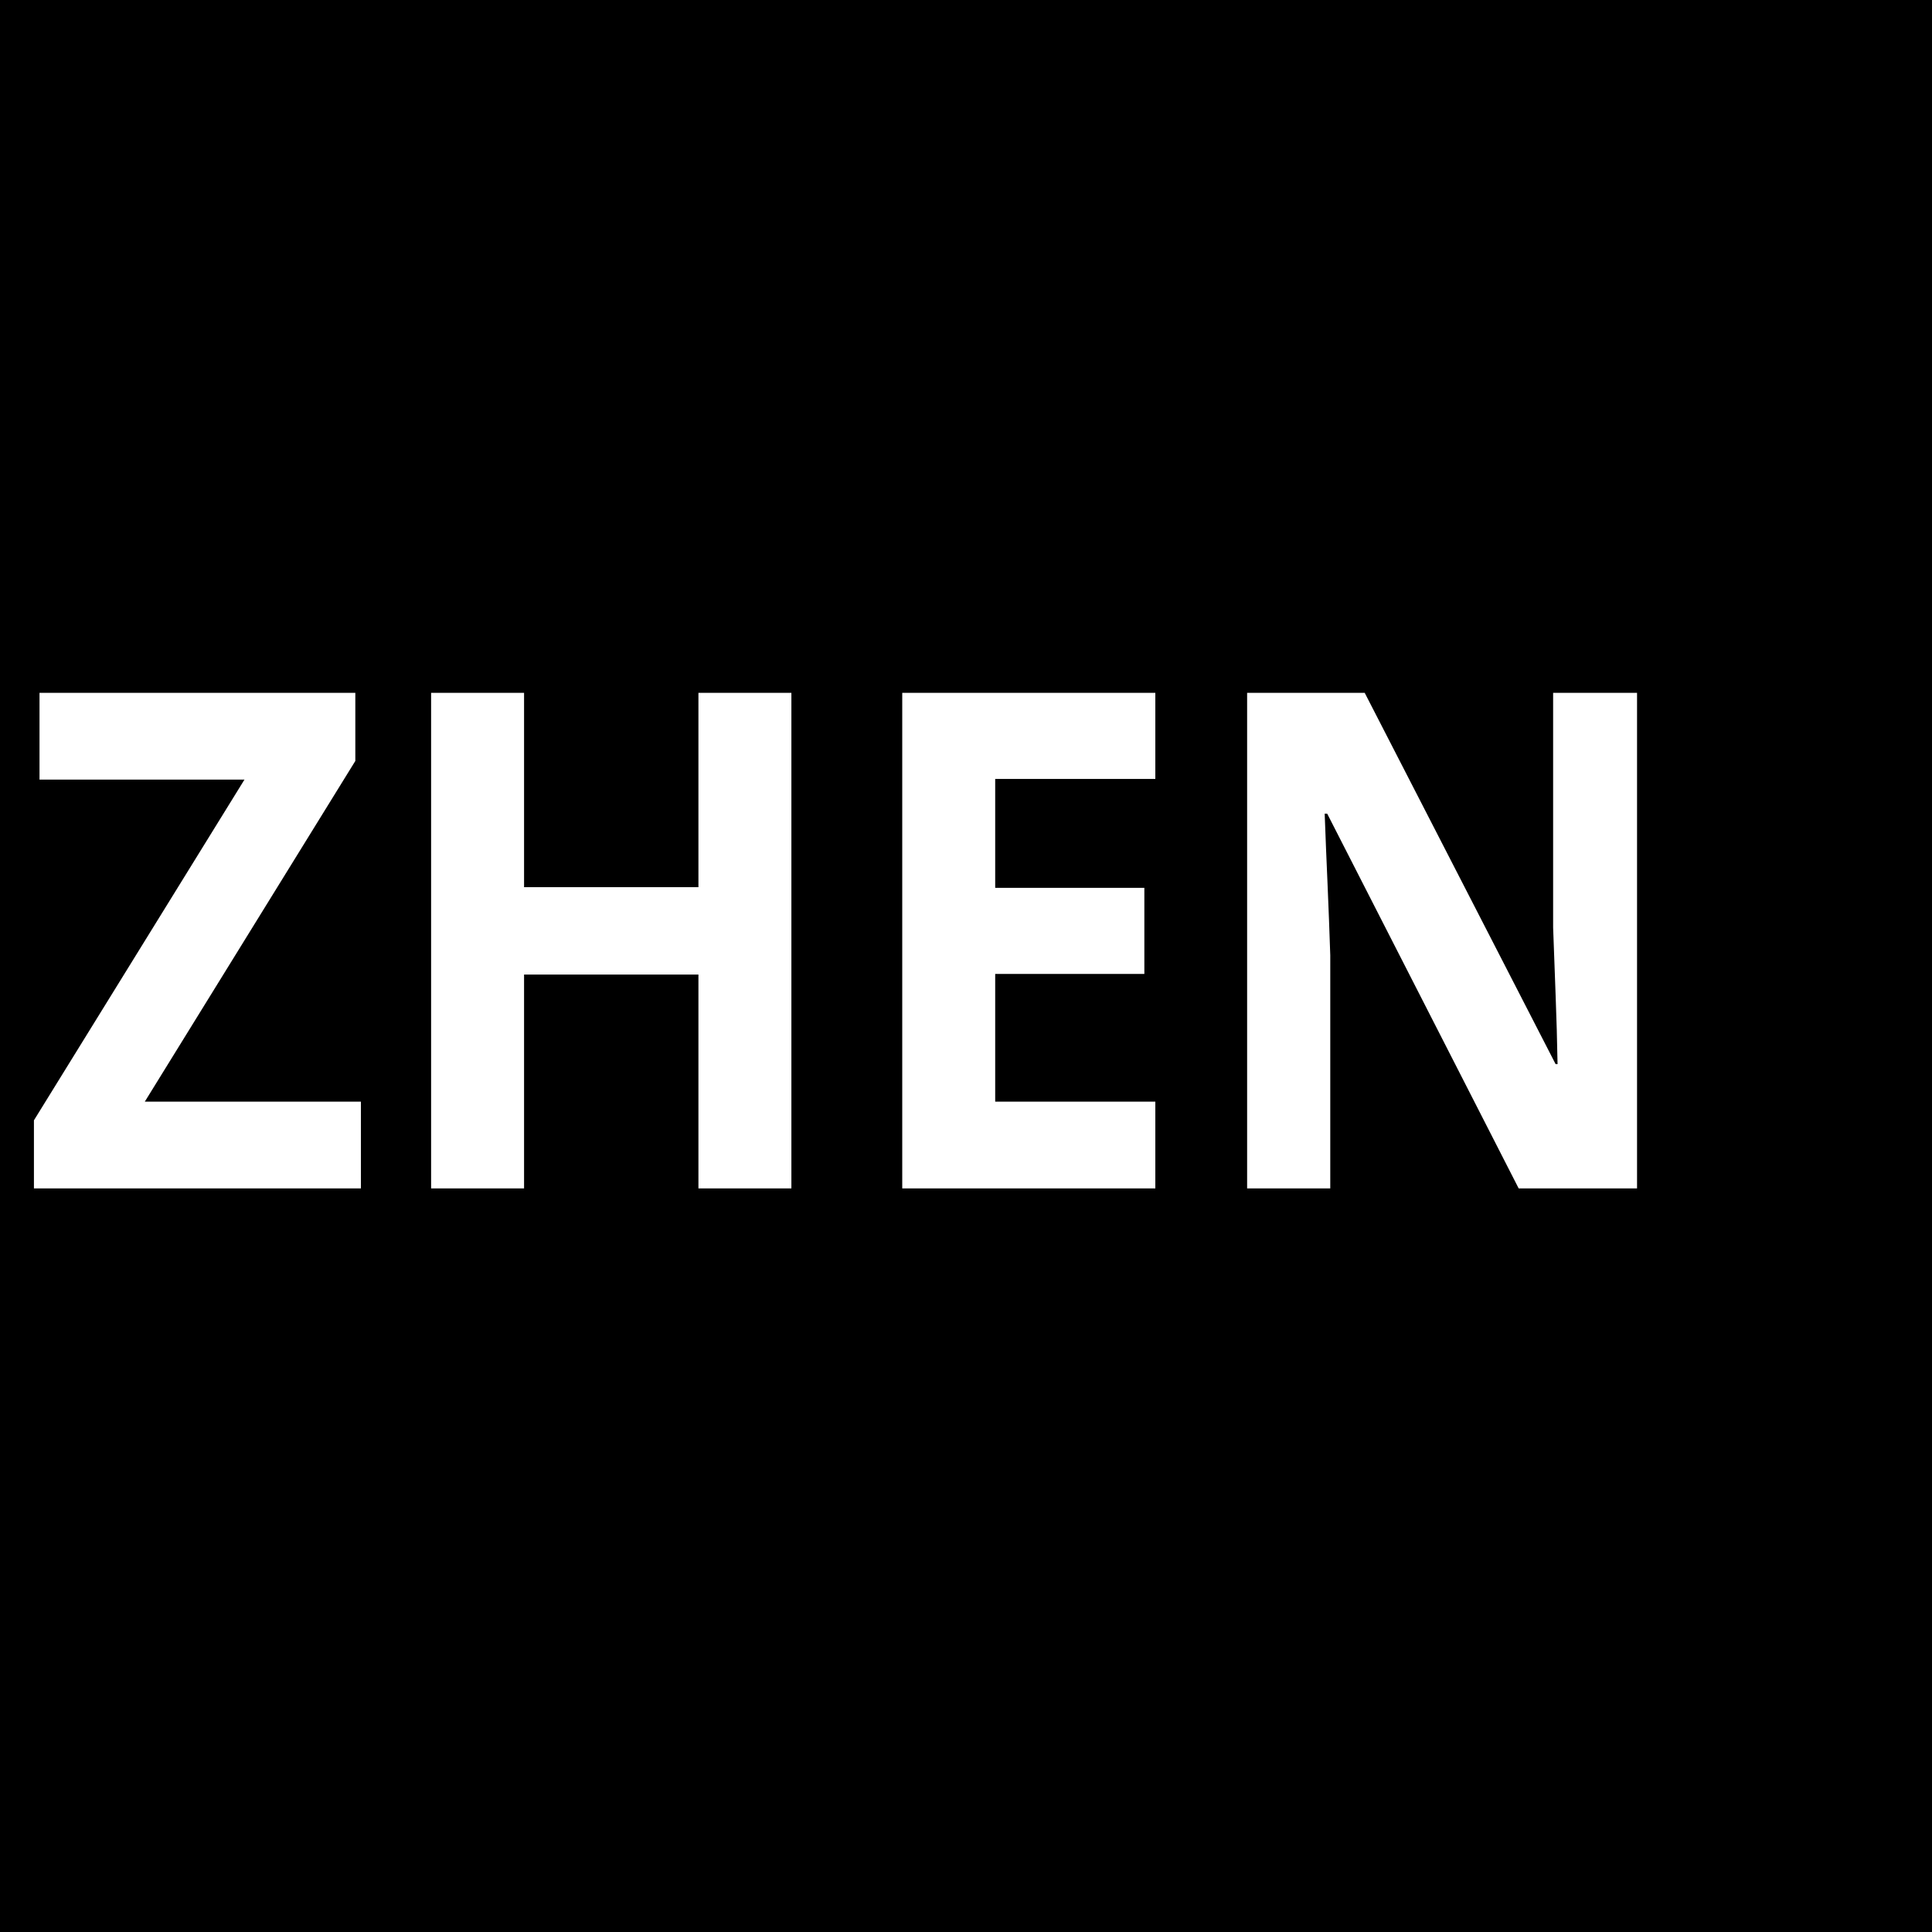
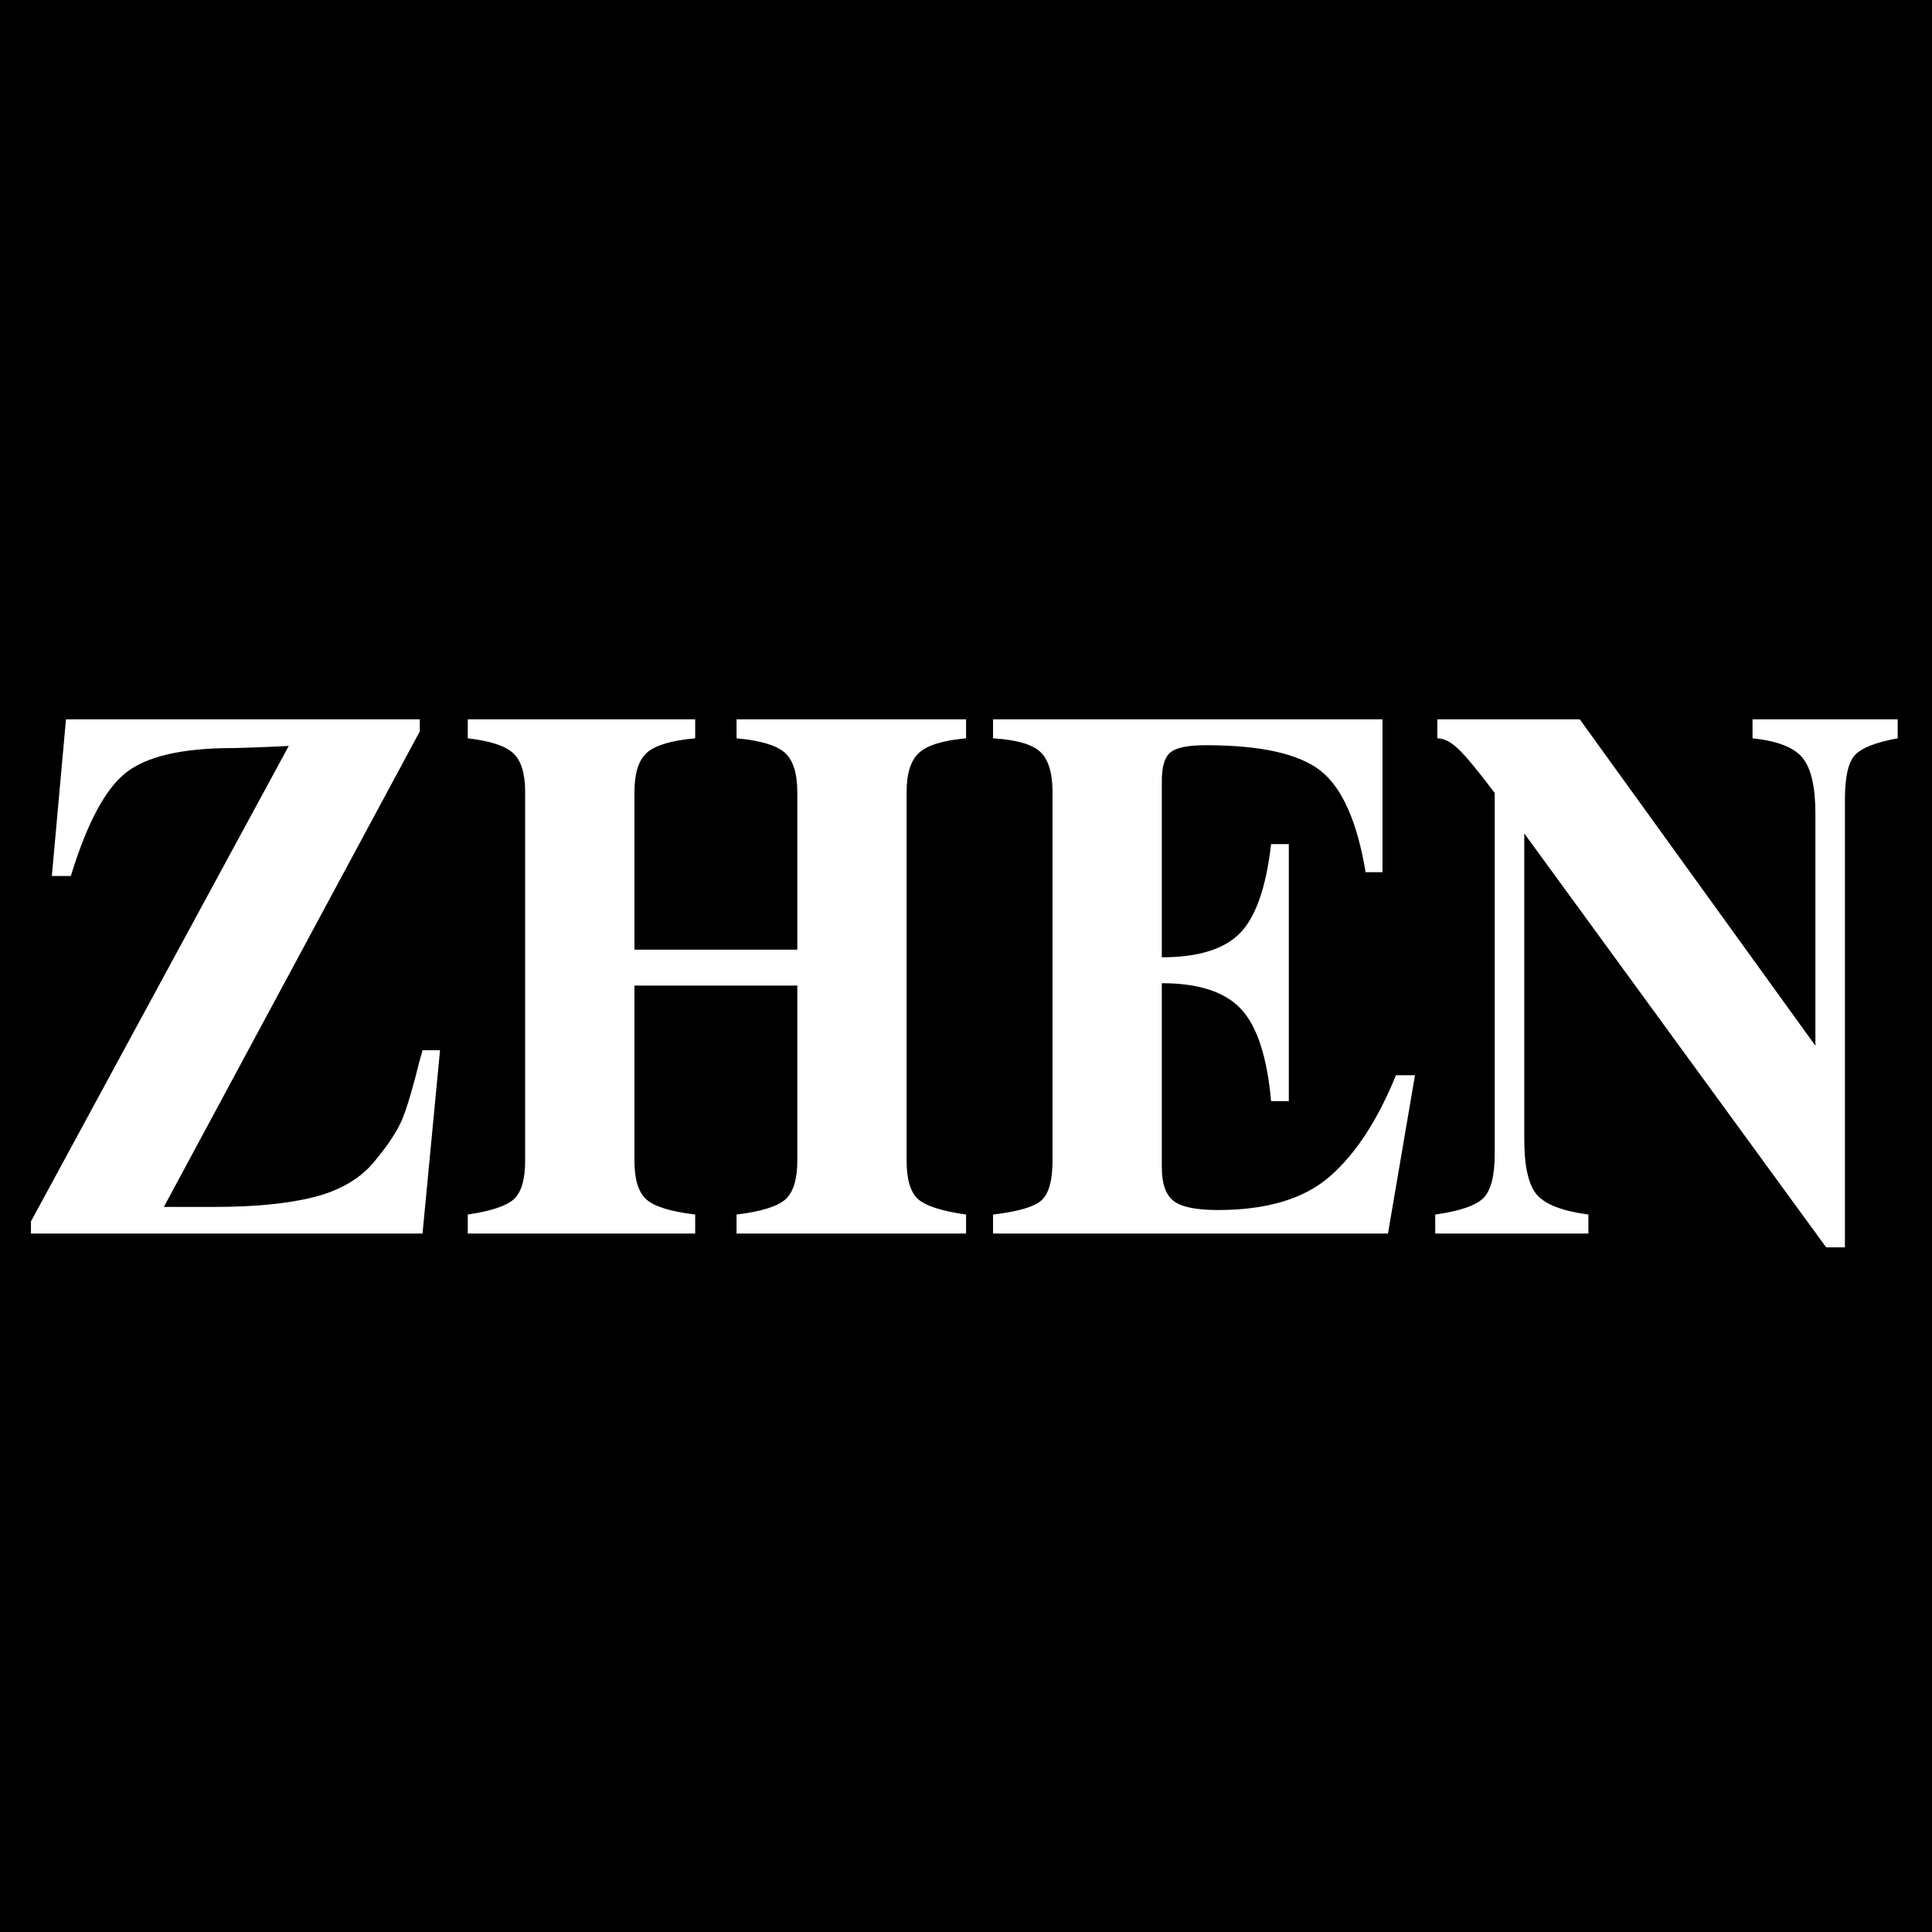
<svg xmlns="http://www.w3.org/2000/svg" width="100%" height="100%" viewBox="0 0 200 200" version="1.1" xml:space="preserve" style="fill-rule:evenodd;clip-rule:evenodd;stroke-linejoin:round;stroke-miterlimit:2;">
  <rect id="画板1" x="0" y="0" width="200" height="200" />
  <g id="画板11">
-     <g transform="matrix(1.27507,0,0,1.43693,-48.352,-9.23925)">
-       <g transform="matrix(50,0,0,50,192.273,92.0478)">
+     <g transform="matrix(1.39774,0,0,1.57516,-53.3657,-17.2912)">
+       <g transform="matrix(50,0,0,50,178.973,92.0478)">
            </g>
-       <text x="39.473px" y="92.048px" style="font-family:'Cochin-Bold', 'Cochin';font-weight:700;font-size:50px;fill:white;">ZHEN</text>
+       <text x="39.473px" y="92.048px" style="font-family:'FreeSerifBold', 'FreeSerif', serif;font-weight:700;font-size:50px;fill:white;">Z<tspan x="71.823px 110.523px 142.873px " y="92.048px 92.048px 92.048px ">HEN</tspan>
+       </text>
    </g>
  </g>
</svg>
